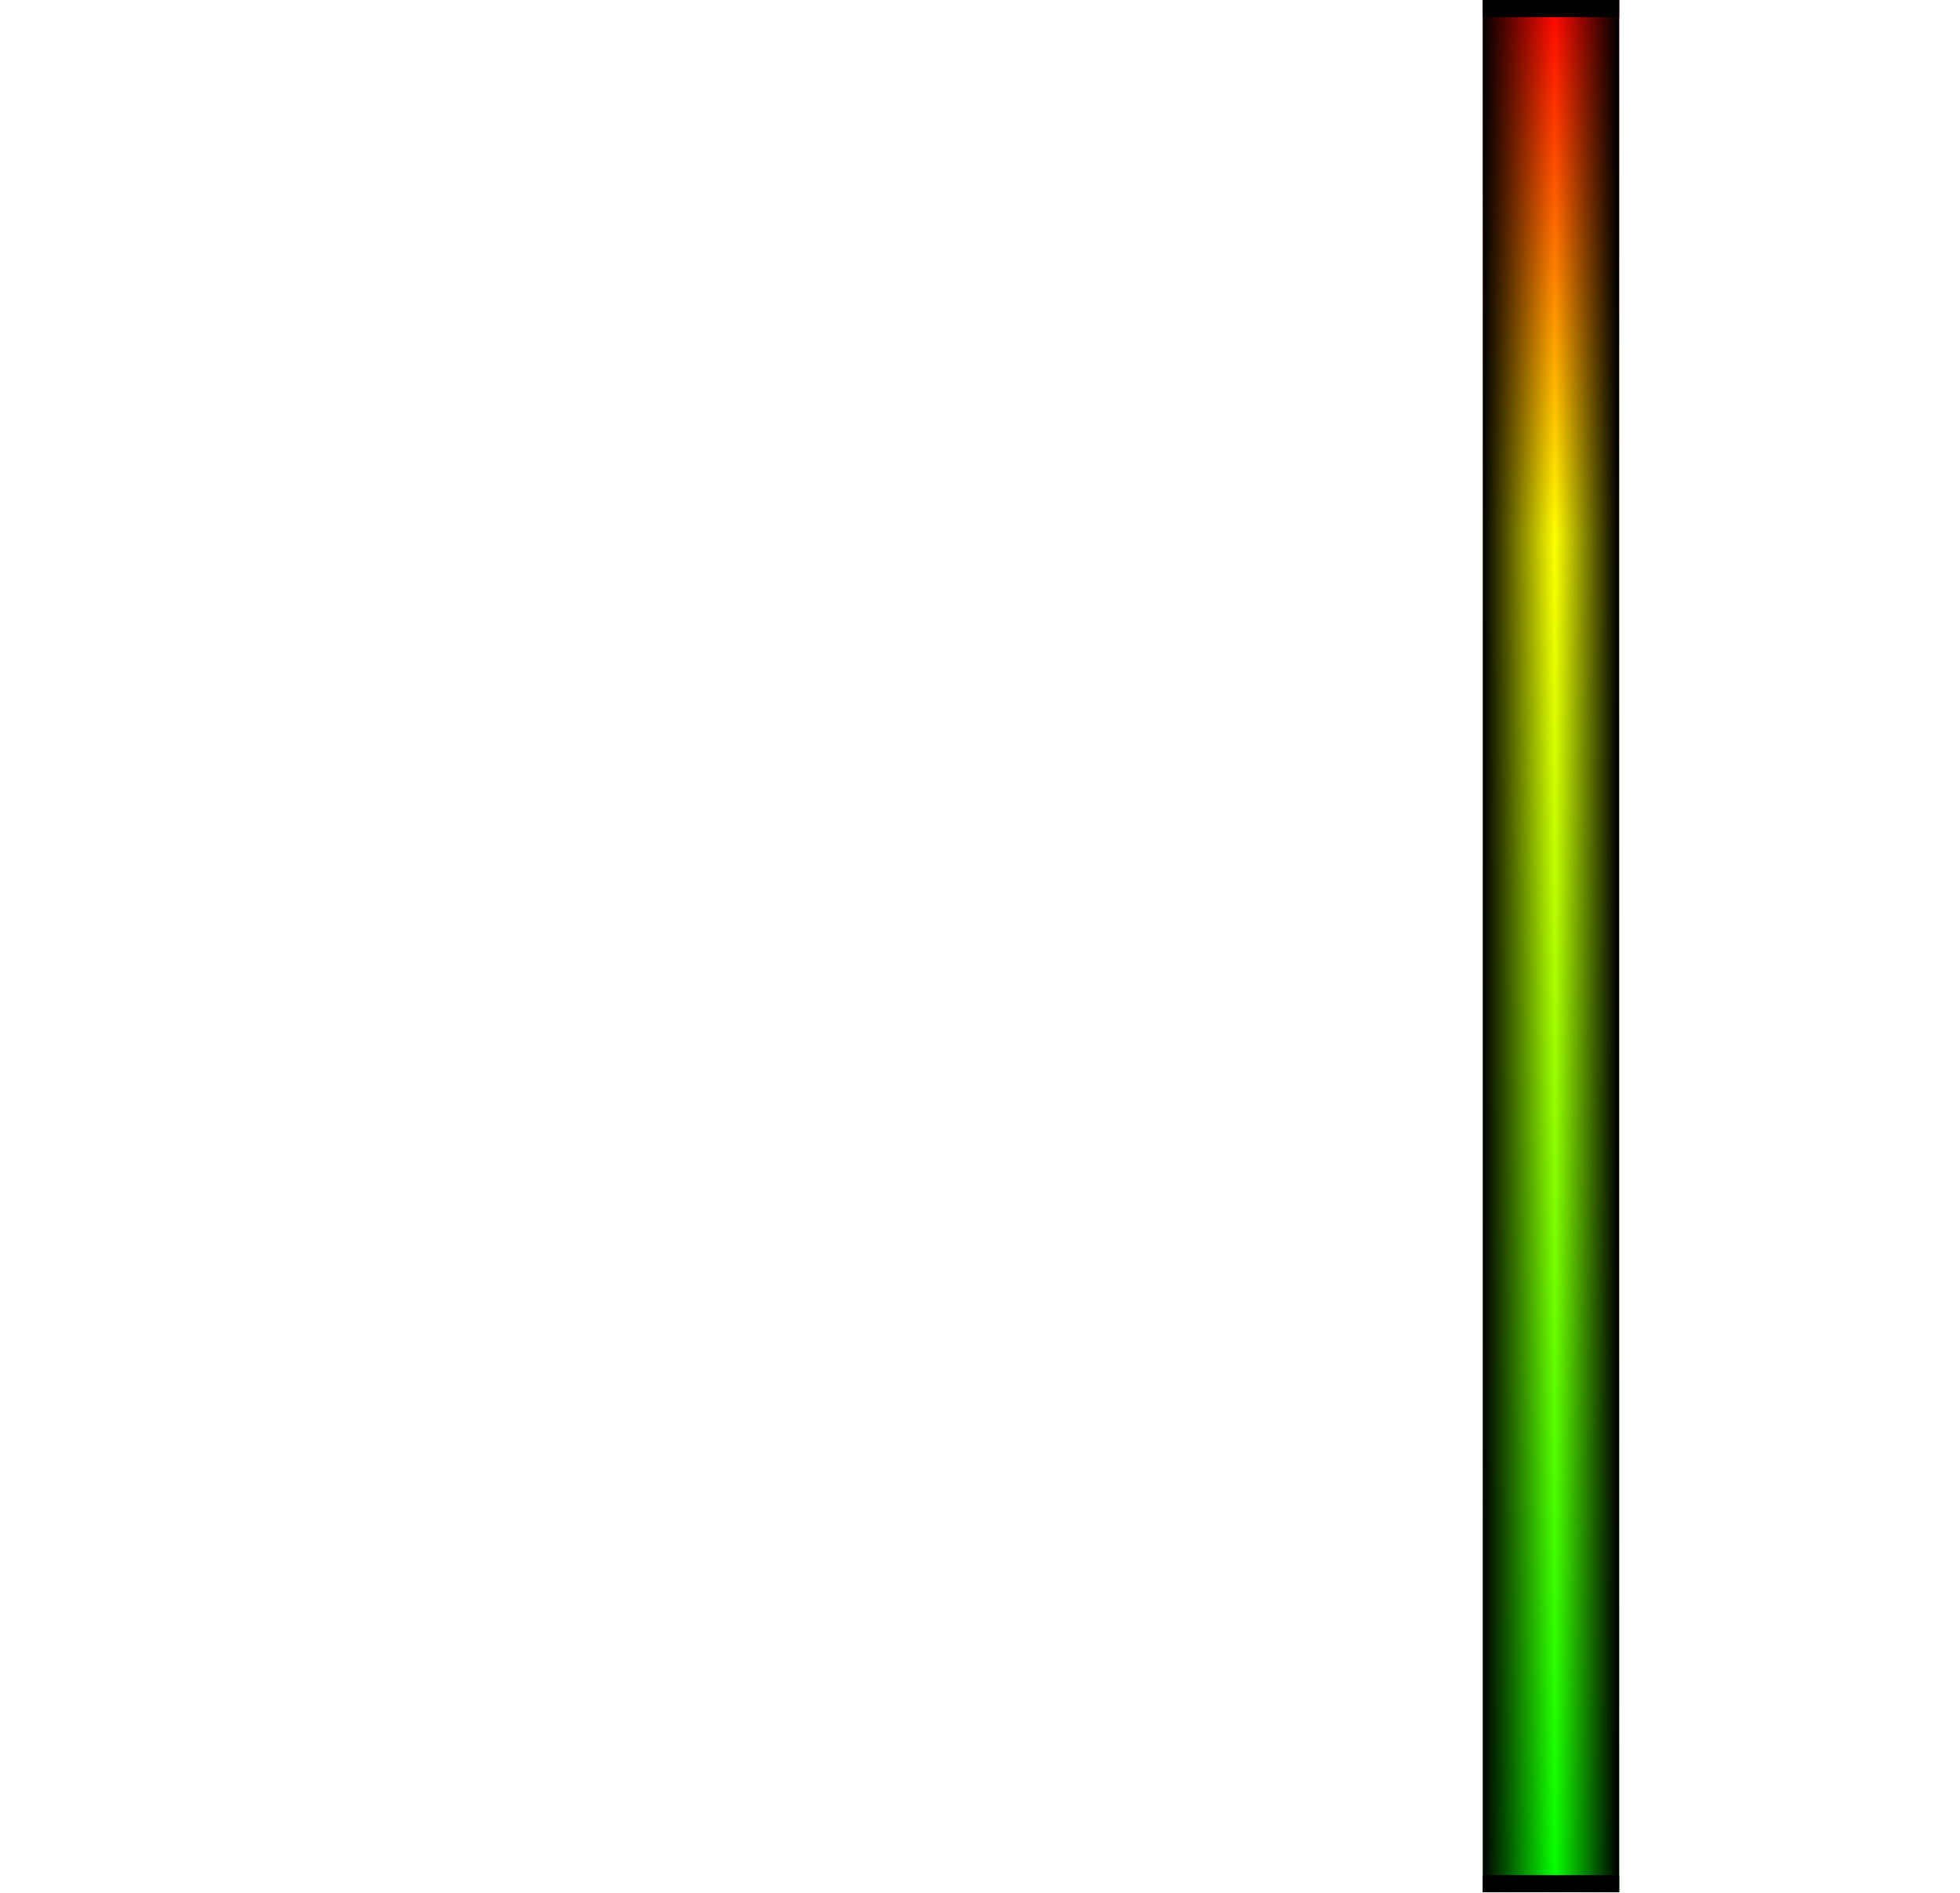
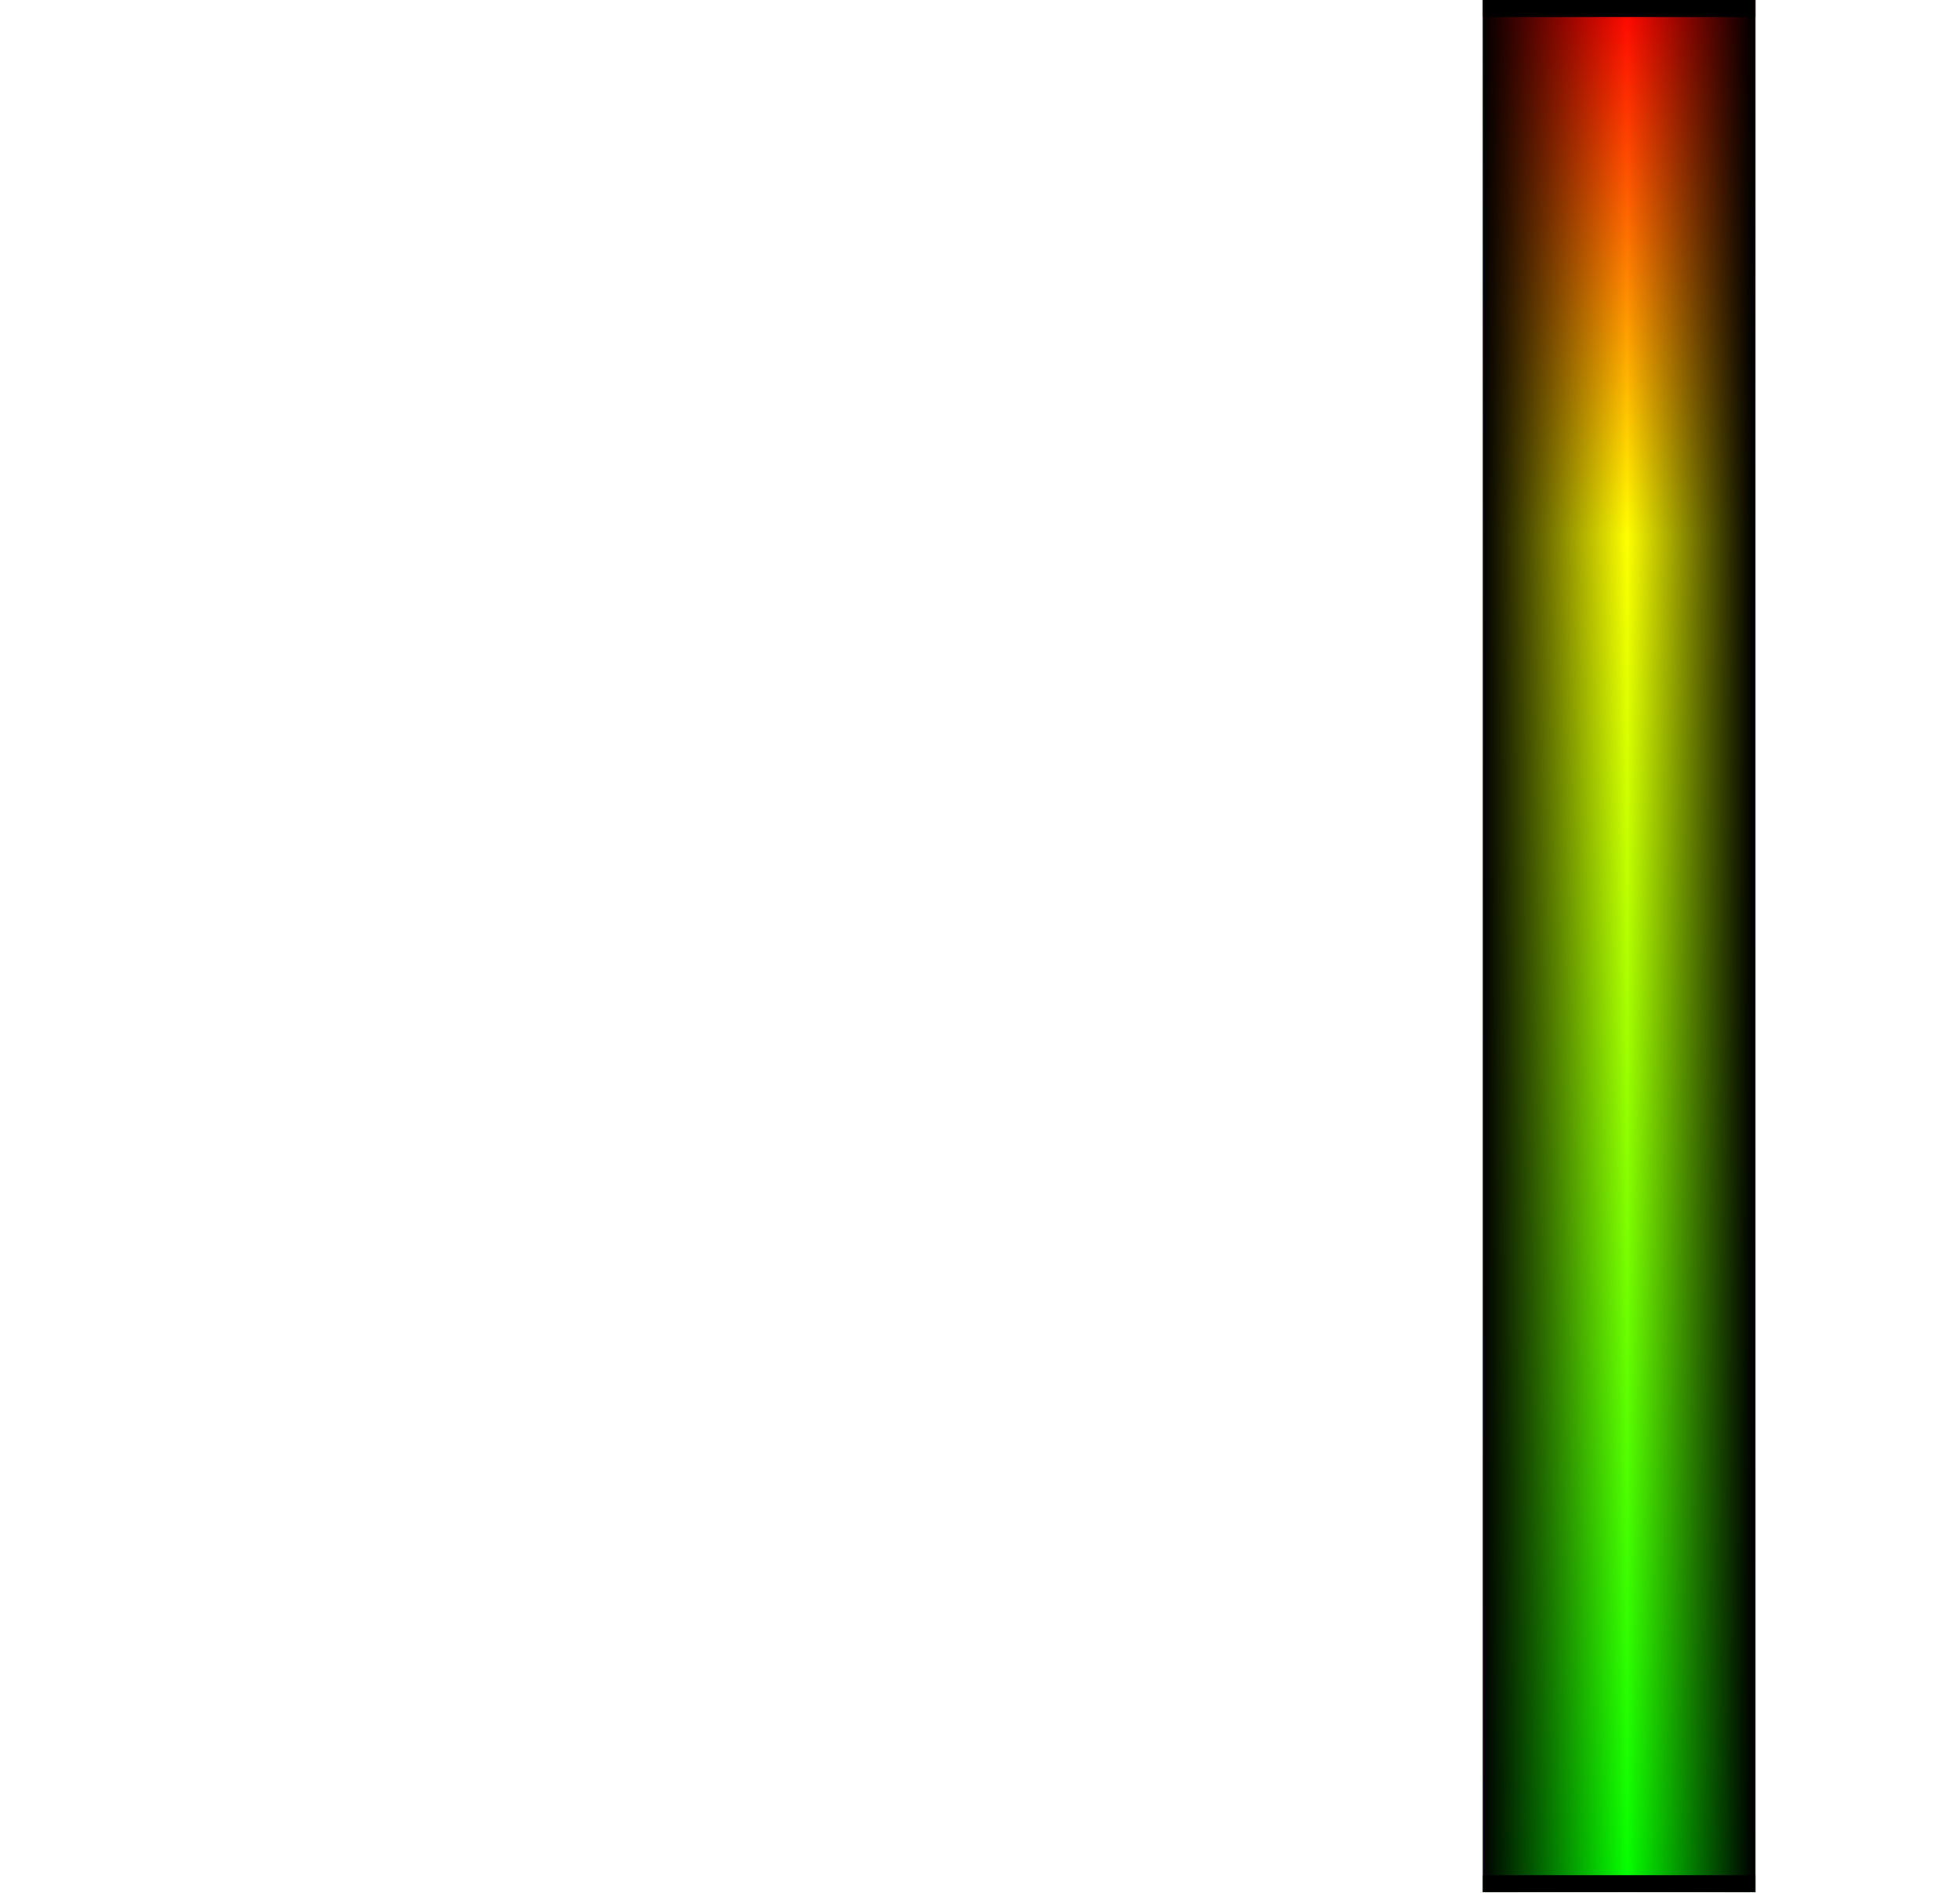
<svg xmlns="http://www.w3.org/2000/svg" xmlns:xlink="http://www.w3.org/1999/xlink" width="115" height="111" viewBox="0 0 30.427 29.369" id="svg2" version="1.1">
  <defs id="defs4">
    <linearGradient id="linearGradient4159">
      <stop id="stop4161" offset="0" style="stop-color:#000000;stop-opacity:1;" />
      <stop id="stop4163" offset="0.533" style="stop-color:#000000;stop-opacity:0;" />
      <stop id="stop4165" offset="1" style="stop-color:#000000;stop-opacity:1;" />
    </linearGradient>
    <linearGradient id="linearGradient4143">
      <stop style="stop-color:#ff0000;stop-opacity:1" offset="0" id="stop4145" />
      <stop style="stop-color:#ffff00;stop-opacity:1" offset="0.283" id="stop4153" />
      <stop style="stop-color:#00ff00;stop-opacity:1" offset="1" id="stop4147" />
    </linearGradient>
-     <linearGradient xlink:href="#linearGradient4143" id="linearGradient4149" x1="3.722" y1="185.848" x2="3.722" y2="297.496" gradientUnits="userSpaceOnUse" gradientTransform="matrix(0.2645833,0,0,0.2645833,23.01875,218.4187)" />
-     <linearGradient xlink:href="#linearGradient4159" id="linearGradient4157" gradientUnits="userSpaceOnUse" x1="-2.4175824e-07" y1="238.943" x2="7.939" y2="238.943" gradientTransform="matrix(0.2645833,0,0,0.2645833,23.01875,218.4185)" />
+     <linearGradient xlink:href="#linearGradient4143" id="linearGradient4149" x1="3.722" y1="185.848" x2="3.722" y2="297.496" gradientUnits="userSpaceOnUse" gradientTransform="matrix(0.5291667,0,0,0.2645833,23.01875,218.4187)" />
+     <linearGradient xlink:href="#linearGradient4159" id="linearGradient4157" gradientUnits="userSpaceOnUse" x1="-2.4175824e-07" y1="238.943" x2="7.939" y2="238.943" gradientTransform="matrix(0.5291667,0,0,0.2645833,23.01875,218.4185)" />
  </defs>
  <g id="layer1" transform="translate(0,-267.6312)">
-     <rect style="opacity:1;fill:url(#linearGradient4149);fill-opacity:1;fill-rule:nonzero;stroke:none;stroke-width:0.415;stroke-linecap:round;stroke-linejoin:miter;stroke-miterlimit:4;stroke-dasharray:none;stroke-dashoffset:0;stroke-opacity:1" id="rect4141" width="2.117" height="29.369" x="23.019" y="267.631" ry="0" />
-     <rect ry="0" y="267.631" x="23.019" height="29.369" width="2.117" id="rect4155" style="opacity:1;fill:url(#linearGradient4157);fill-opacity:1;fill-rule:nonzero;stroke:none;stroke-width:0.415;stroke-linecap:round;stroke-linejoin:miter;stroke-miterlimit:4;stroke-dasharray:none;stroke-dashoffset:0;stroke-opacity:1" />
-     <rect style="opacity:1;fill:#000000;fill-opacity:1;fill-rule:nonzero;stroke:none;stroke-width:0.415;stroke-linecap:round;stroke-linejoin:miter;stroke-miterlimit:4;stroke-dasharray:none;stroke-dashoffset:0;stroke-opacity:1" id="rect4167" width="2.117" height="0.265" x="23.019" y="296.735" />
-     <rect y="267.631" x="23.019" height="0.265" width="2.117" id="rect4169" style="opacity:1;fill:#000000;fill-opacity:1;fill-rule:nonzero;stroke:none;stroke-width:0.415;stroke-linecap:round;stroke-linejoin:miter;stroke-miterlimit:4;stroke-dasharray:none;stroke-dashoffset:0;stroke-opacity:1" />
+     <rect style="opacity:1;fill:url(#linearGradient4149);fill-opacity:1;fill-rule:nonzero;stroke:none;stroke-width:0.415;stroke-linecap:round;stroke-linejoin:miter;stroke-miterlimit:4;stroke-dasharray:none;stroke-dashoffset:0;stroke-opacity:1" id="rect4141" width="4.233" height="29.369" x="23.019" y="267.631" ry="0" />
+     <rect ry="0" y="267.631" x="23.019" height="29.369" width="4.233" id="rect4155" style="opacity:1;fill:url(#linearGradient4157);fill-opacity:1;fill-rule:nonzero;stroke:none;stroke-width:0.415;stroke-linecap:round;stroke-linejoin:miter;stroke-miterlimit:4;stroke-dasharray:none;stroke-dashoffset:0;stroke-opacity:1" />
+     <rect style="opacity:1;fill:#000000;fill-opacity:1;fill-rule:nonzero;stroke:none;stroke-width:0.415;stroke-linecap:round;stroke-linejoin:miter;stroke-miterlimit:4;stroke-dasharray:none;stroke-dashoffset:0;stroke-opacity:1" id="rect4167" width="4.233" height="0.265" x="23.019" y="296.735" />
+     <rect y="267.631" x="23.019" height="0.265" width="4.233" id="rect4169" style="opacity:1;fill:#000000;fill-opacity:1;fill-rule:nonzero;stroke:none;stroke-width:0.415;stroke-linecap:round;stroke-linejoin:miter;stroke-miterlimit:4;stroke-dasharray:none;stroke-dashoffset:0;stroke-opacity:1" />
  </g>
</svg>
